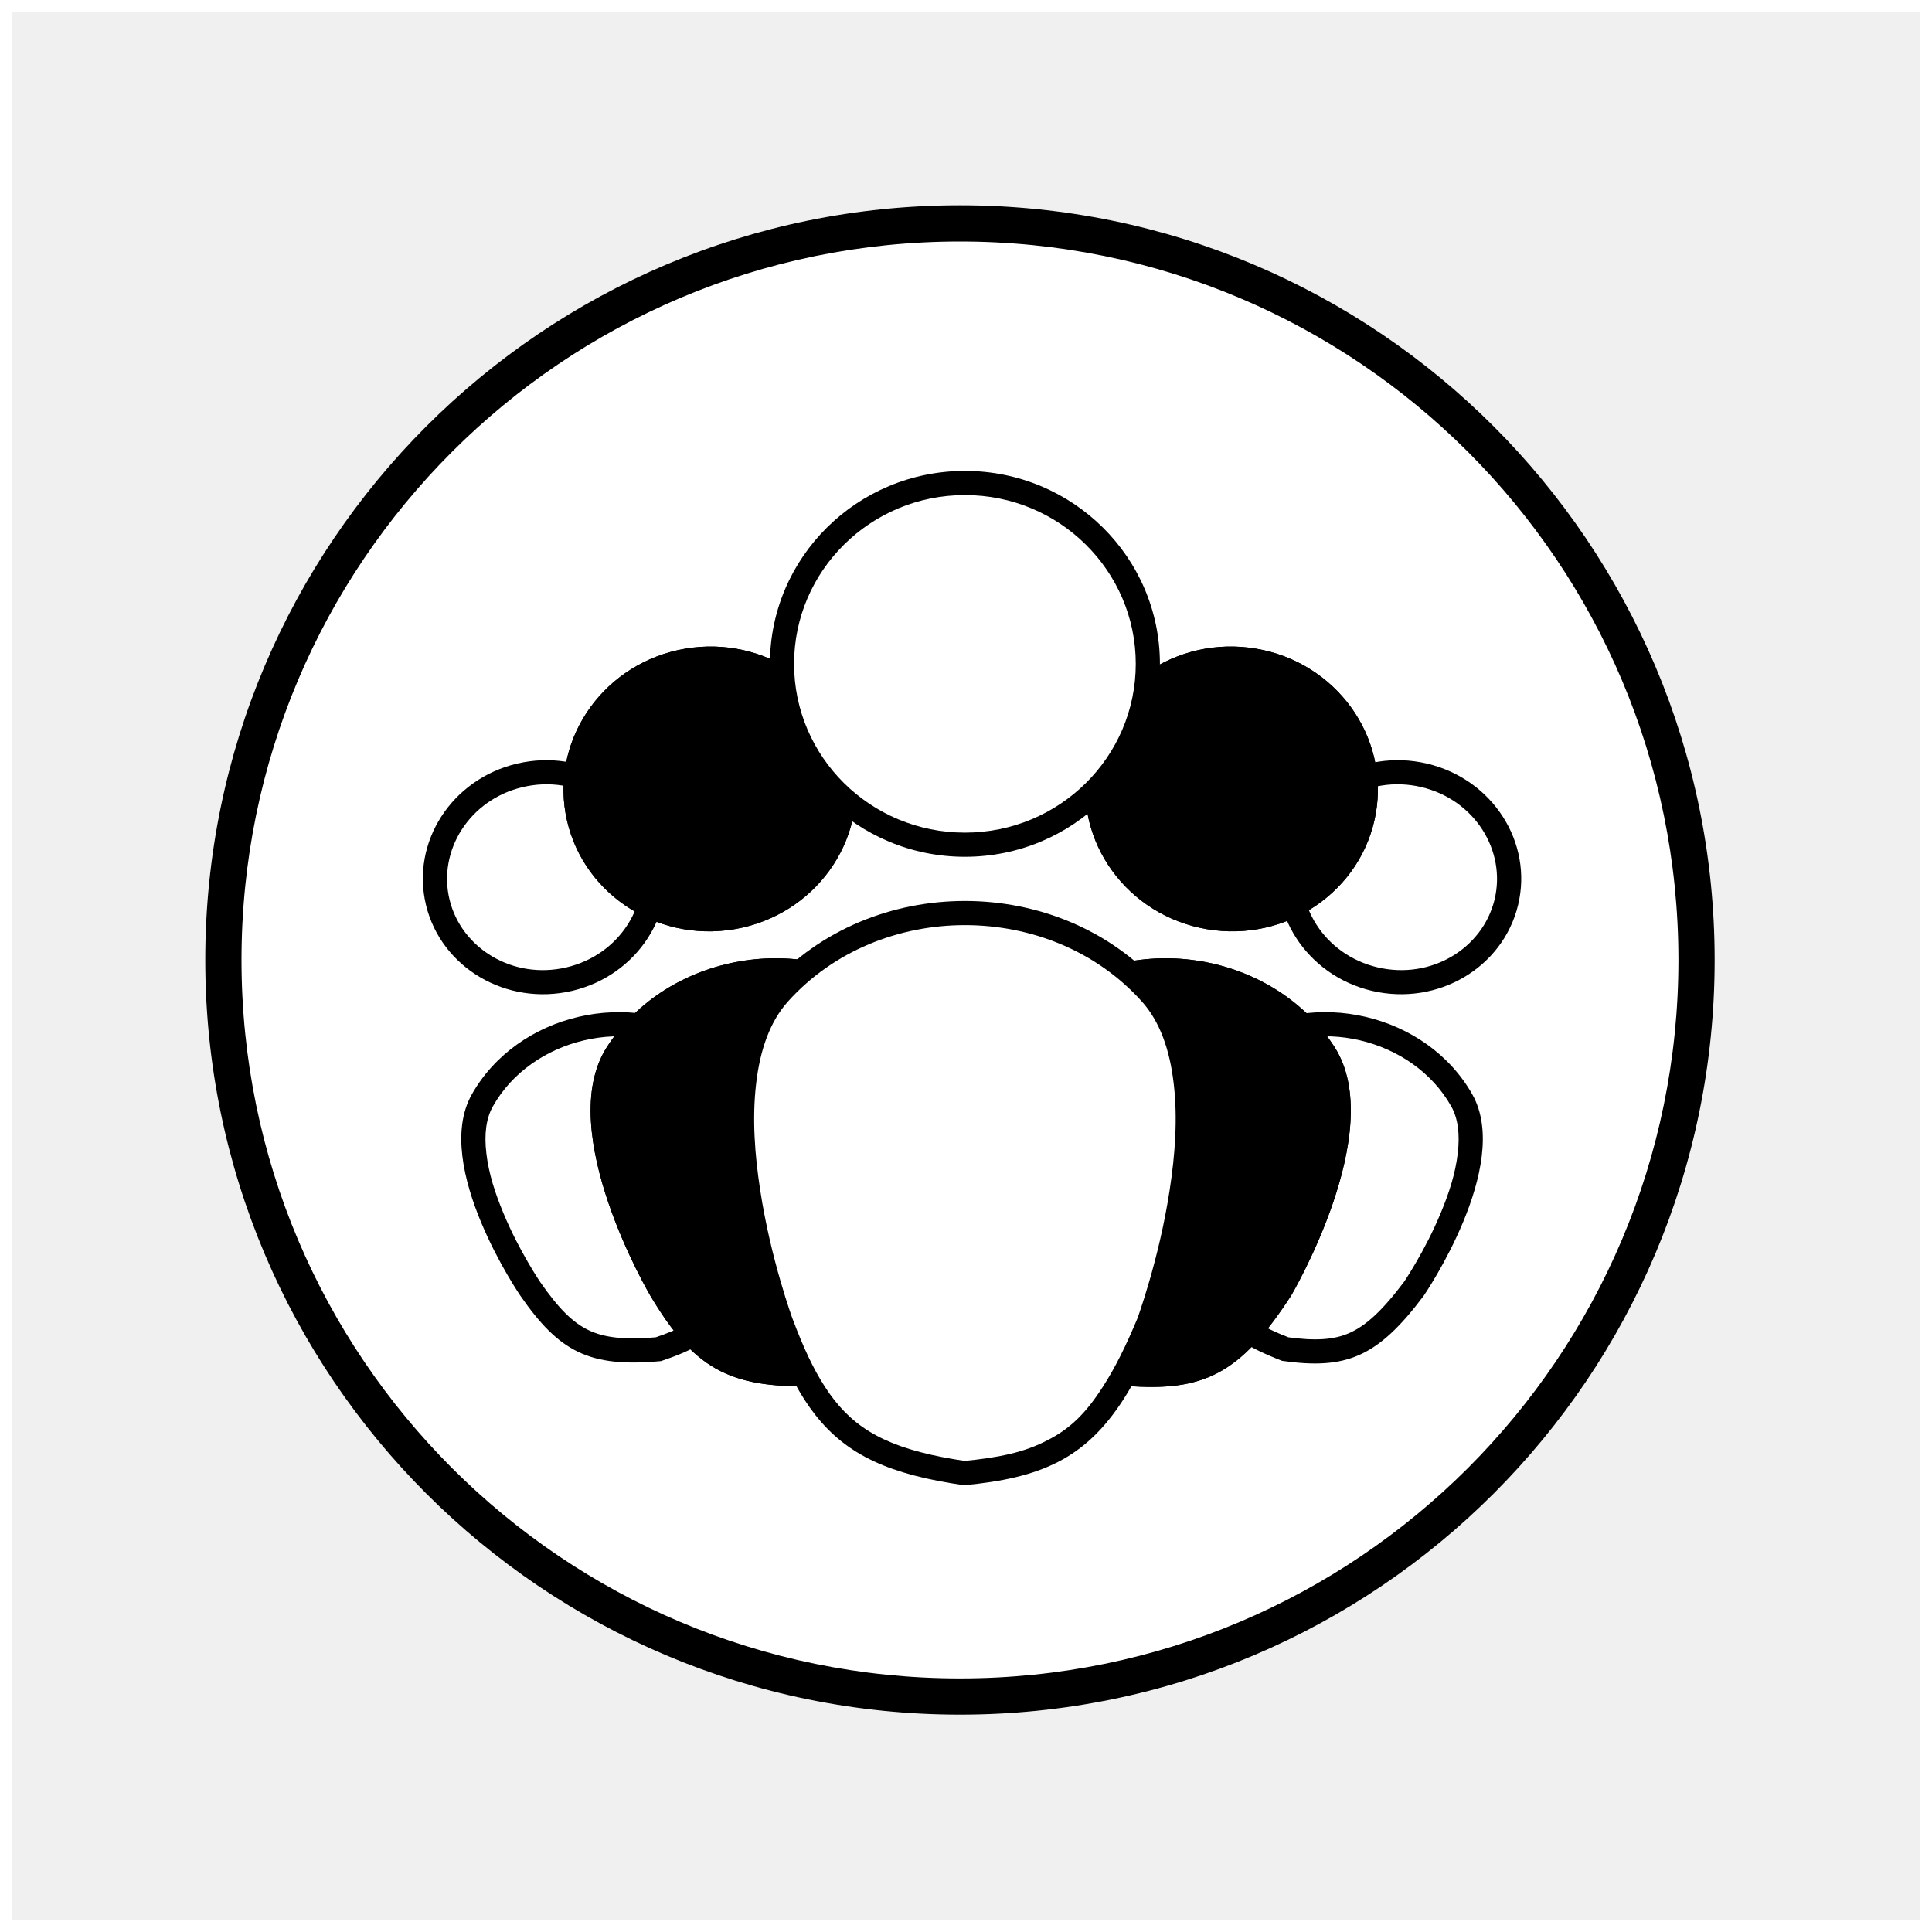
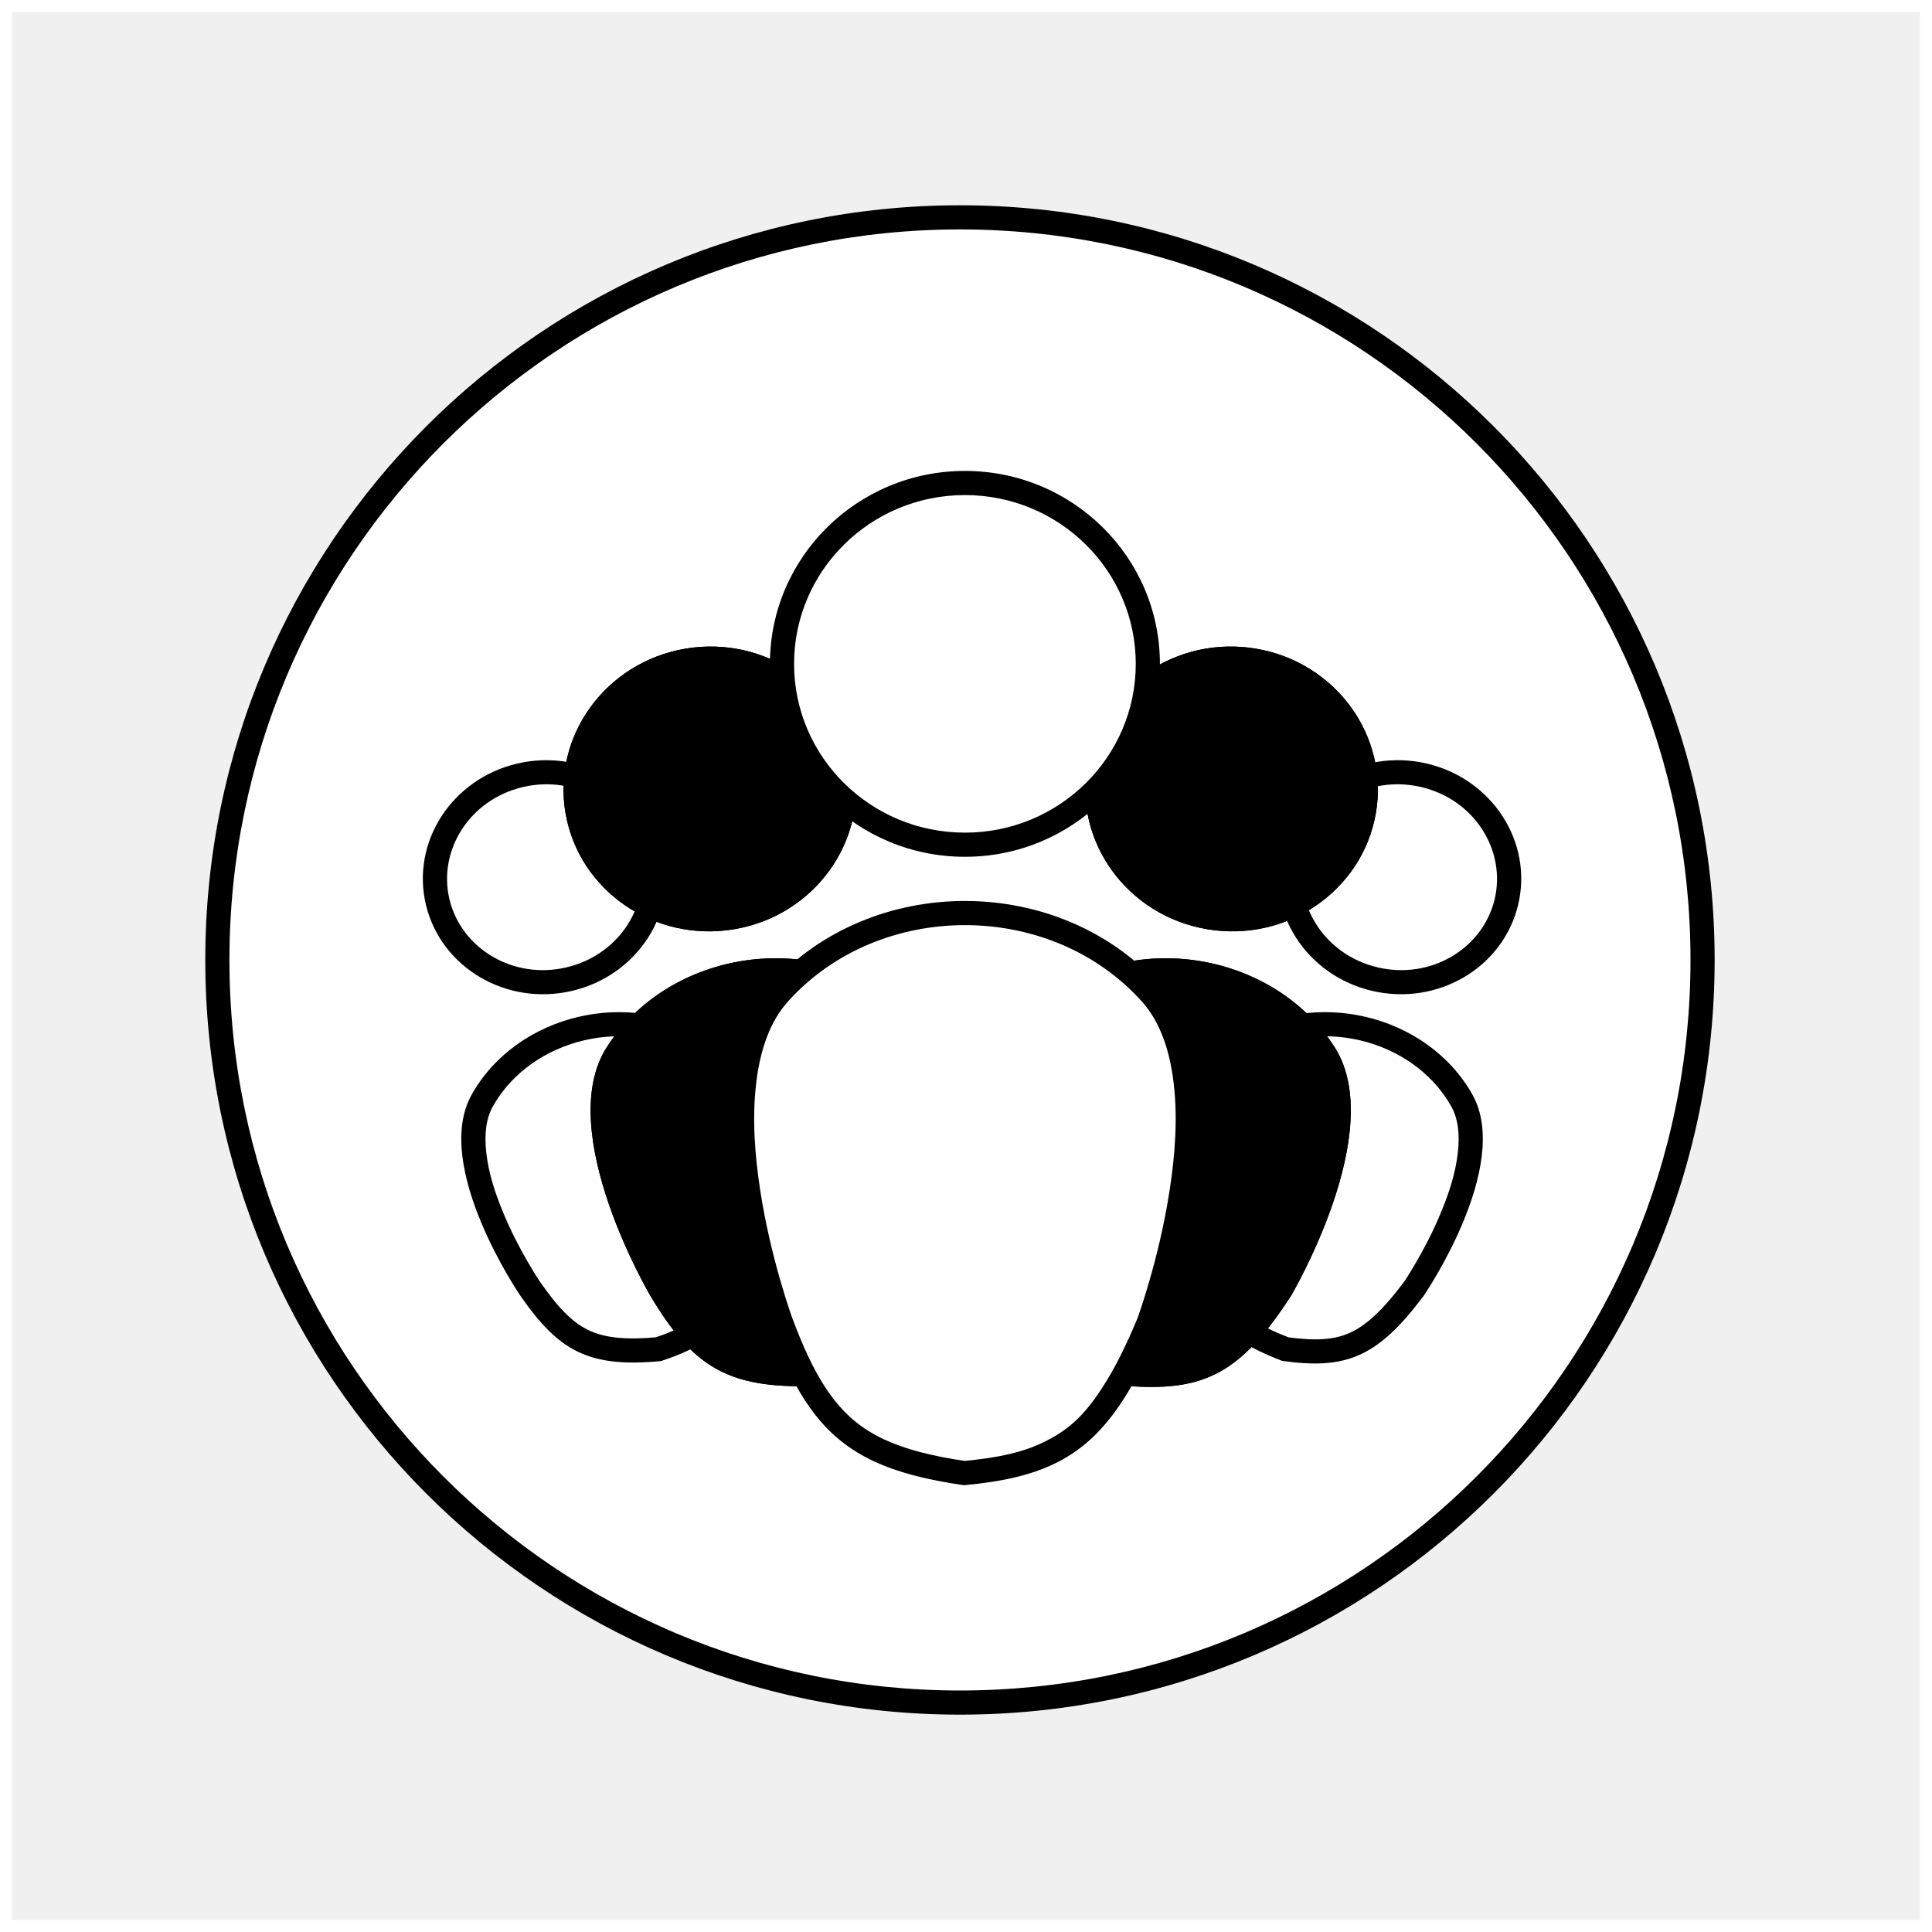
<svg xmlns="http://www.w3.org/2000/svg" xmlns:xlink="http://www.w3.org/1999/xlink" width="160" height="160" viewBox="0 0 160 160" version="1.1">
  <g id="Canvas" transform="translate(186 287)">
    <g id="people-icon-b">
      <g id="Rectangle">
        <mask id="mask0_outline_ins">
          <use xlink:href="#path0_fill" fill="white" transform="translate(-186 -287)" />
        </mask>
        <g mask="url(#mask0_outline_ins)">
          <use xlink:href="#path1_stroke_2x" transform="translate(-186 -287)" fill="#FFFFFF" />
        </g>
      </g>
      <g id="Ellipse">
        <use xlink:href="#path2_fill" transform="translate(-169 -270)" fill="#FFFFFF" />
        <mask id="mask1_outline_ins">
          <use xlink:href="#path2_fill" fill="white" transform="translate(-169 -270)" />
        </mask>
        <g mask="url(#mask1_outline_ins)">
          <use xlink:href="#path3_stroke_2x" transform="translate(-169 -270)" />
        </g>
      </g>
      <g id="Group">
        <g id="Group">
          <g id="Union">
            <mask id="mask2_outline_ins">
              <use xlink:href="#path4_fill" fill="white" transform="matrix(0.973542 -0.228506 -0.23483 -0.972036 -143.048 -171.513)" />
            </mask>
            <g mask="url(#mask2_outline_ins)">
              <use xlink:href="#path5_stroke_2x" transform="matrix(0.973542 -0.228506 -0.23483 -0.972036 -143.048 -171.513)" />
            </g>
          </g>
          <g id="Ellipse 2">
            <mask id="mask3_outline_ins">
              <use xlink:href="#path6_fill" fill="white" transform="matrix(0.973542 -0.228506 0.23483 0.972036 -152.994 -221.457)" />
            </mask>
            <g mask="url(#mask3_outline_ins)">
              <use xlink:href="#path7_stroke_2x" transform="matrix(0.973542 -0.228506 0.23483 0.972036 -152.994 -221.457)" />
            </g>
          </g>
        </g>
        <g id="Group">
          <g id="Union">
            <mask id="mask4_outline_ins">
              <use xlink:href="#path8_fill" fill="white" transform="matrix(0.973559 0.228436 0.234758 -0.972054 -91.6103 -177.066)" />
            </mask>
            <g mask="url(#mask4_outline_ins)">
              <use xlink:href="#path9_stroke_2x" transform="matrix(0.973559 0.228436 0.234758 -0.972054 -91.6103 -177.066)" />
            </g>
          </g>
          <g id="Ellipse 2">
            <mask id="mask5_outline_ins">
              <use xlink:href="#path10_fill" fill="white" transform="matrix(0.973559 0.228436 -0.234758 0.972054 -77.6556 -226.069)" />
            </mask>
            <g mask="url(#mask5_outline_ins)">
              <use xlink:href="#path11_stroke_2x" transform="matrix(0.973559 0.228436 -0.234758 0.972054 -77.6556 -226.069)" />
            </g>
          </g>
        </g>
        <g id="Group">
          <g id="Union">
            <use xlink:href="#path12_fill" transform="matrix(0.98572 -0.168391 -0.173173 -0.984891 -132.906 -169.763)" />
            <mask id="mask6_outline_ins">
              <use xlink:href="#path12_fill" fill="white" transform="matrix(0.98572 -0.168391 -0.173173 -0.984891 -132.906 -169.763)" />
            </mask>
            <g mask="url(#mask6_outline_ins)">
              <use xlink:href="#path13_stroke_2x" transform="matrix(0.98572 -0.168391 -0.173173 -0.984891 -132.906 -169.763)" />
            </g>
          </g>
          <g id="Ellipse 2">
            <use xlink:href="#path14_fill" transform="matrix(0.98572 -0.168391 0.173173 0.984891 -141.202 -231.236)" />
            <mask id="mask7_outline_ins">
              <use xlink:href="#path14_fill" fill="white" transform="matrix(0.98572 -0.168391 0.173173 0.984891 -141.202 -231.236)" />
            </mask>
            <g mask="url(#mask7_outline_ins)">
              <use xlink:href="#path15_stroke_2x" transform="matrix(0.98572 -0.168391 0.173173 0.984891 -141.202 -231.236)" />
            </g>
          </g>
        </g>
        <g id="Group">
          <g id="Union">
            <use xlink:href="#path16_fill" transform="matrix(0.985727 0.16835 0.173132 -0.984899 -107.087 -174.677)" />
            <mask id="mask8_outline_ins">
              <use xlink:href="#path16_fill" fill="white" transform="matrix(0.985727 0.16835 0.173132 -0.984899 -107.087 -174.677)" />
            </mask>
            <g mask="url(#mask8_outline_ins)">
              <use xlink:href="#path17_stroke_2x" transform="matrix(0.985727 0.16835 0.173132 -0.984899 -107.087 -174.677)" />
            </g>
          </g>
          <g id="Ellipse 2">
            <use xlink:href="#path18_fill" transform="matrix(0.985727 0.16835 -0.173132 0.984899 -93.9141 -235.318)" />
            <mask id="mask9_outline_ins">
              <use xlink:href="#path18_fill" fill="white" transform="matrix(0.985727 0.16835 -0.173132 0.984899 -93.9141 -235.318)" />
            </mask>
            <g mask="url(#mask9_outline_ins)">
              <use xlink:href="#path19_stroke_2x" transform="matrix(0.985727 0.16835 -0.173132 0.984899 -93.9141 -235.318)" />
            </g>
          </g>
        </g>
        <g id="Rectangle 2">
+ </g>
+         <g id="Rectangle 2">
          <use xlink:href="#path20_fill" transform="matrix(1 0 0 -1 -124.703 -164.627)" fill="#FFFFFF" />
        </g>
        <g id="Rectangle 2">
          <mask id="mask10_outline_ins">
            <use xlink:href="#path21_fill" fill="white" transform="matrix(1 0 0 -1 -125.536 -164)" />
          </mask>
          <g mask="url(#mask10_outline_ins)">
            <use xlink:href="#path22_stroke_2x" transform="matrix(1 0 0 -1 -125.536 -164)" />
          </g>
        </g>
        <g id="Ellipse 2">
          <use xlink:href="#path23_fill" transform="translate(-121.264 -248)" fill="#FFFFFF" />
        </g>
        <g id="Ellipse 2">
          <mask id="mask11_outline_ins">
            <use xlink:href="#path24_fill" fill="white" transform="translate(-122.238 -248)" />
          </mask>
          <g mask="url(#mask11_outline_ins)">
            <use xlink:href="#path25_stroke_2x" transform="translate(-122.238 -248)" />
          </g>
        </g>
      </g>
    </g>
  </g>
  <defs>
    <path id="path0_fill" d="M 0 0L 160 0L 160 160L 0 160L 0 0Z" />
    <path id="path1_stroke_2x" d="M 0 0L 0 -1L -1 -1L -1 0L 0 0ZM 160 0L 161 0L 161 -1L 160 -1L 160 0ZM 160 160L 160 161L 161 161L 161 160L 160 160ZM 0 160L -1 160L -1 161L 0 161L 0 160ZM 0 1L 160 1L 160 -1L 0 -1L 0 1ZM 159 0L 159 160L 161 160L 161 0L 159 0ZM 160 159L 0 159L 0 161L 160 161L 160 159ZM 1 160L 1 0L -1 0L -1 160L 1 160Z" />
    <path id="path2_fill" d="M 125 62.5C 125 97.018 97.018 125 62.5 125C 27.982 125 0 97.018 0 62.5C 0 27.982 27.982 0 62.5 0C 97.018 0 125 27.982 125 62.5Z" />
-     <path id="path3_stroke_2x" d="M 122 62.5C 122 95.361 95.361 122 62.5 122L 62.5 128C 98.675 128 128 98.675 128 62.5L 122 62.5ZM 62.5 122C 29.639 122 3 95.361 3 62.5L -3 62.5C -3 98.675 26.325 128 62.5 128L 62.5 122ZM 3 62.5C 3 29.639 29.639 3 62.5 3L 62.5 -3C 26.325 -3 -3 26.325 -3 62.5L 3 62.5ZM 62.5 3C 95.361 3 122 29.639 122 62.5L 128 62.5C 128 26.325 98.675 -3 62.5 -3L 62.5 3Z" />
+     <path id="path3_stroke_2x" d="M 123 62.5C 123 95.913 95.913 123 62.5 123L 62.5 127C 98.122 127 127 98.122 127 62.5L 123 62.5ZM 62.5 123C 29.087 123 2 95.913 2 62.5L -2 62.5C -2 98.122 26.878 127 62.5 127L 62.5 123ZM 2 62.5C 2 29.087 29.087 2 62.5 2L 62.5 -2C 26.878 -2 -2 26.878 -2 62.5L 2 62.5ZM 62.5 2C 95.913 2 123 29.087 123 62.5L 127 62.5C 127 26.878 98.122 -2 62.5 -2L 62.5 2Z" />
    <path id="path4_fill" d="M 2.061 7.928C 4.098 2.683 6.187 0.822 12.108 -1.09012e-05C 17.422 0.481 19.718 2.069 22.244 7.928C 22.244 7.928 26.881 20.067 22.244 25.078C 17.014 30.73 7.29 30.73 2.061 25.078C -2.576 20.067 2.061 7.928 2.061 7.928Z" />
-     <path id="path5_stroke_2x" d="M 2.061 7.928L 0.197 7.204L 0.193 7.214L 2.061 7.928ZM 12.108 -1.09012e-05L 12.288 -1.992L 12.06 -2.013L 11.833 -1.981L 12.108 -1.09012e-05ZM 22.244 7.928L 24.112 7.214L 24.097 7.175L 24.08 7.136L 22.244 7.928ZM 22.244 25.078L 20.776 23.72L 20.776 23.72L 22.244 25.078ZM 2.061 25.078L 3.529 23.72L 3.529 23.72L 2.061 25.078ZM 3.925 8.652C 4.903 6.135 5.777 4.754 6.883 3.862C 7.985 2.973 9.563 2.372 12.383 1.981L 11.833 -1.981C 8.732 -1.551 6.305 -0.81 4.372 0.749C 2.444 2.304 1.256 4.476 0.197 7.204L 3.925 8.652ZM 11.928 1.992C 14.438 2.219 15.893 2.684 17.006 3.535C 18.149 4.41 19.187 5.89 20.407 8.719L 24.08 7.136C 22.775 4.107 21.402 1.863 19.437 0.359C 17.442 -1.168 15.093 -1.738 12.288 -1.992L 11.928 1.992ZM 22.244 7.928C 20.375 8.641 20.375 8.641 20.375 8.641C 20.375 8.641 20.375 8.64 20.375 8.64C 20.375 8.64 20.375 8.64 20.375 8.64C 20.375 8.641 20.375 8.641 20.376 8.643C 20.378 8.648 20.38 8.653 20.383 8.662C 20.391 8.683 20.401 8.71 20.416 8.75C 20.446 8.835 20.488 8.951 20.543 9.111C 20.657 9.44 20.807 9.894 20.979 10.474C 21.332 11.656 21.735 13.201 22.007 14.937C 22.286 16.684 22.418 18.397 22.214 20.05C 22.025 21.654 21.545 22.889 20.776 23.72L 23.712 26.437C 25.261 24.762 25.941 22.6 26.186 20.519C 26.417 18.486 26.259 16.225 25.958 14.311C 25.651 12.385 25.185 10.582 24.813 9.332C 24.623 8.695 24.447 8.161 24.325 7.808C 24.262 7.625 24.209 7.476 24.174 7.381C 24.156 7.331 24.14 7.289 24.131 7.263C 24.125 7.249 24.121 7.237 24.118 7.23C 24.116 7.226 24.115 7.222 24.114 7.22C 24.114 7.218 24.113 7.217 24.113 7.216C 24.113 7.216 24.113 7.215 24.113 7.215C 24.112 7.214 24.112 7.214 22.244 7.928ZM 20.776 23.72C 16.338 28.516 7.967 28.516 3.529 23.72L 0.593 26.437C 6.614 32.944 17.691 32.944 23.712 26.437L 20.776 23.72ZM 3.529 23.72C 2.76 22.889 2.28 21.654 2.091 20.05C 1.887 18.397 2.019 16.684 2.297 14.937C 2.57 13.201 2.973 11.656 3.326 10.474C 3.498 9.894 3.648 9.44 3.762 9.111C 3.817 8.951 3.858 8.835 3.889 8.75C 3.904 8.71 3.914 8.683 3.921 8.662C 3.925 8.653 3.927 8.648 3.929 8.643C 3.929 8.641 3.929 8.641 3.93 8.64C 3.93 8.64 3.93 8.64 3.93 8.64C 3.93 8.64 3.93 8.641 3.93 8.641C 3.929 8.641 3.929 8.641 2.061 7.928C 0.193 7.214 0.192 7.214 0.192 7.215C 0.192 7.215 0.192 7.216 0.192 7.216C 0.192 7.217 0.191 7.218 0.19 7.22C 0.19 7.222 0.188 7.226 0.187 7.23C 0.184 7.237 0.179 7.249 0.174 7.263C 0.165 7.289 0.149 7.331 0.131 7.381C 0.096 7.476 0.043 7.625 -0.02 7.808C -0.142 8.161 -0.318 8.695 -0.508 9.332C -0.88 10.582 -1.346 12.385 -1.653 14.311C -1.955 16.225 -2.112 18.486 -1.882 20.519C -1.636 22.6 -0.957 24.762 0.593 26.437L 3.529 23.72Z" />
+     <path id="path5_stroke_2x" d="M 2.061 7.928L 0.197 7.204L 0.193 7.214L 2.061 7.928ZM 12.108 -1.09012e-05L 12.288 -1.992L 12.06 -2.013L 11.833 -1.981L 12.108 -1.09012e-05ZM 22.244 7.928L 24.112 7.214L 24.097 7.175L 24.08 7.136L 22.244 7.928ZM 22.244 25.078L 20.776 23.72L 20.776 23.72L 22.244 25.078ZM 2.061 25.078L 3.529 23.72L 3.529 23.72L 2.061 25.078ZM 3.925 8.652C 4.903 6.135 5.777 4.754 6.883 3.862C 7.985 2.973 9.563 2.372 12.383 1.981L 11.833 -1.981C 8.732 -1.551 6.305 -0.81 4.372 0.749C 2.444 2.304 1.256 4.476 0.197 7.204L 3.925 8.652ZM 11.928 1.992C 14.438 2.219 15.893 2.684 17.006 3.535C 18.149 4.41 19.187 5.89 20.407 8.719L 24.08 7.136C 22.775 4.107 21.402 1.863 19.437 0.359C 17.442 -1.168 15.093 -1.738 12.288 -1.992L 11.928 1.992ZM 22.244 7.928C 20.375 8.641 20.375 8.641 20.375 8.641C 20.375 8.641 20.375 8.64 20.375 8.64C 20.375 8.64 20.375 8.64 20.375 8.64C 20.375 8.641 20.375 8.641 20.376 8.643C 20.378 8.648 20.38 8.653 20.383 8.662C 20.391 8.683 20.401 8.71 20.416 8.75C 20.446 8.835 20.488 8.951 20.543 9.111C 20.657 9.44 20.807 9.894 20.979 10.474C 21.332 11.656 21.735 13.201 22.007 14.937C 22.286 16.684 22.418 18.397 22.214 20.05C 22.025 21.654 21.545 22.889 20.776 23.72L 23.712 26.437C 25.261 24.762 25.941 22.6 26.186 20.519C 26.417 18.486 26.259 16.225 25.958 14.311C 25.651 12.385 25.185 10.582 24.813 9.332C 24.623 8.695 24.447 8.161 24.325 7.808C 24.262 7.625 24.209 7.476 24.174 7.381C 24.156 7.331 24.14 7.289 24.131 7.263C 24.125 7.249 24.121 7.237 24.118 7.23C 24.117 7.226 24.115 7.222 24.114 7.22C 24.114 7.218 24.113 7.217 24.113 7.216C 24.113 7.216 24.113 7.215 24.113 7.215C 24.112 7.214 24.112 7.214 22.244 7.928ZM 20.776 23.72C 16.338 28.516 7.967 28.516 3.529 23.72L 0.593 26.437C 6.614 32.944 17.691 32.944 23.712 26.437L 20.776 23.72ZM 3.529 23.72C 2.76 22.889 2.28 21.654 2.091 20.05C 1.887 18.397 2.019 16.684 2.297 14.937C 2.57 13.201 2.973 11.656 3.326 10.474C 3.498 9.894 3.648 9.44 3.762 9.111C 3.817 8.951 3.858 8.835 3.889 8.75C 3.904 8.71 3.914 8.683 3.921 8.662C 3.925 8.653 3.927 8.648 3.929 8.643C 3.929 8.641 3.929 8.641 3.93 8.64C 3.93 8.64 3.93 8.64 3.93 8.64C 3.93 8.64 3.93 8.641 3.93 8.641C 3.929 8.641 3.929 8.641 2.061 7.928C 0.193 7.214 0.192 7.214 0.192 7.215C 0.192 7.215 0.192 7.216 0.192 7.216C 0.192 7.217 0.191 7.218 0.19 7.22C 0.19 7.222 0.188 7.226 0.187 7.23C 0.184 7.237 0.179 7.249 0.174 7.263C 0.165 7.289 0.149 7.331 0.131 7.381C 0.096 7.476 0.043 7.625 -0.02 7.808C -0.142 8.161 -0.318 8.695 -0.508 9.332C -0.88 10.582 -1.346 12.385 -1.653 14.311C -1.955 16.225 -2.112 18.486 -1.882 20.519C -1.636 22.6 -0.957 24.762 0.593 26.437L 3.529 23.72Z" />
    <path id="path6_fill" d="M 20.183 9.681C 20.183 15.028 15.665 19.363 10.091 19.363C 4.518 19.363 0 15.028 0 9.681C 0 4.334 4.518 0 10.091 0C 15.665 0 20.183 4.334 20.183 9.681Z" />
    <path id="path7_stroke_2x" d="M 18.183 9.681C 18.183 13.846 14.639 17.363 10.091 17.363L 10.091 21.363C 16.69 21.363 22.183 16.21 22.183 9.681L 18.183 9.681ZM 10.091 17.363C 5.544 17.363 2 13.846 2 9.681L -2 9.681C -2 16.21 3.493 21.363 10.091 21.363L 10.091 17.363ZM 2 9.681C 2 5.516 5.544 2 10.091 2L 10.091 -2C 3.493 -2 -2 3.152 -2 9.681L 2 9.681ZM 10.091 2C 14.639 2 18.183 5.516 18.183 9.681L 22.183 9.681C 22.183 3.152 16.69 -2 10.091 -2L 10.091 2Z" />
    <path id="path8_fill" d="M 2.061 7.928C 4.098 2.683 6.187 0.822 12.108 -1.26443e-05C 17.422 0.481 19.718 2.069 22.244 7.928C 22.244 7.928 26.881 20.067 22.244 25.078C 17.014 30.73 7.29 30.73 2.061 25.078C -2.576 20.067 2.061 7.928 2.061 7.928Z" />
-     <path id="path9_stroke_2x" d="M 2.061 7.928L 0.197 7.204L 0.193 7.214L 2.061 7.928ZM 12.108 -1.26443e-05L 12.288 -1.992L 12.06 -2.013L 11.833 -1.981L 12.108 -1.26443e-05ZM 22.244 7.928L 24.112 7.214L 24.097 7.175L 24.08 7.136L 22.244 7.928ZM 22.244 25.078L 23.712 26.437L 23.712 26.437L 22.244 25.078ZM 2.061 25.078L 0.593 26.437L 0.593 26.437L 2.061 25.078ZM 3.925 8.652C 4.903 6.135 5.777 4.754 6.883 3.862C 7.985 2.973 9.563 2.372 12.383 1.981L 11.833 -1.981C 8.732 -1.551 6.305 -0.81 4.372 0.749C 2.444 2.304 1.256 4.476 0.197 7.204L 3.925 8.652ZM 11.928 1.992C 14.438 2.219 15.894 2.684 17.006 3.535C 18.149 4.41 19.187 5.89 20.407 8.719L 24.08 7.136C 22.775 4.107 21.402 1.863 19.437 0.359C 17.442 -1.168 15.093 -1.738 12.288 -1.992L 11.928 1.992ZM 22.244 7.928C 20.375 8.641 20.375 8.641 20.375 8.641C 20.375 8.641 20.375 8.64 20.375 8.64C 20.375 8.64 20.375 8.64 20.375 8.64C 20.375 8.641 20.375 8.641 20.376 8.643C 20.378 8.648 20.38 8.653 20.383 8.662C 20.391 8.683 20.401 8.71 20.416 8.75C 20.446 8.835 20.488 8.951 20.543 9.111C 20.657 9.44 20.807 9.894 20.979 10.474C 21.332 11.656 21.735 13.201 22.007 14.937C 22.286 16.684 22.418 18.397 22.214 20.05C 22.025 21.654 21.545 22.889 20.776 23.72L 23.712 26.437C 25.261 24.762 25.941 22.6 26.186 20.519C 26.417 18.486 26.259 16.225 25.958 14.311C 25.651 12.385 25.185 10.582 24.813 9.332C 24.623 8.695 24.447 8.161 24.325 7.808C 24.262 7.625 24.209 7.476 24.174 7.381C 24.156 7.331 24.14 7.289 24.131 7.263C 24.125 7.249 24.121 7.237 24.118 7.23C 24.117 7.226 24.115 7.222 24.114 7.22C 24.114 7.218 24.113 7.217 24.113 7.216C 24.113 7.216 24.113 7.215 24.113 7.215C 24.112 7.214 24.112 7.214 22.244 7.928ZM 20.776 23.72C 16.338 28.516 7.967 28.516 3.529 23.72L 0.593 26.437C 6.614 32.944 17.691 32.944 23.712 26.437L 20.776 23.72ZM 3.529 23.72C 2.76 22.889 2.28 21.654 2.091 20.05C 1.887 18.397 2.019 16.684 2.297 14.937C 2.57 13.201 2.973 11.656 3.326 10.474C 3.498 9.894 3.648 9.44 3.762 9.111C 3.817 8.951 3.858 8.835 3.889 8.75C 3.904 8.71 3.914 8.683 3.921 8.662C 3.925 8.653 3.927 8.648 3.929 8.643C 3.929 8.641 3.929 8.641 3.93 8.64C 3.93 8.64 3.93 8.64 3.93 8.64C 3.93 8.64 3.93 8.641 3.93 8.641C 3.929 8.641 3.929 8.641 2.061 7.928C 0.193 7.214 0.192 7.214 0.192 7.215C 0.192 7.215 0.192 7.216 0.192 7.216C 0.192 7.217 0.191 7.218 0.19 7.22C 0.19 7.222 0.188 7.226 0.187 7.23C 0.184 7.237 0.179 7.249 0.174 7.263C 0.165 7.289 0.149 7.331 0.131 7.381C 0.096 7.476 0.043 7.625 -0.02 7.808C -0.142 8.161 -0.318 8.695 -0.508 9.332C -0.88 10.582 -1.346 12.385 -1.653 14.311C -1.955 16.225 -2.112 18.486 -1.882 20.519C -1.636 22.6 -0.957 24.762 0.593 26.437L 3.529 23.72Z" />
+     <path id="path9_stroke_2x" d="M 2.061 7.928L 0.197 7.204L 0.193 7.214L 2.061 7.928ZM 12.108 -1.26443e-05L 12.288 -1.992L 12.06 -2.013L 11.833 -1.981L 12.108 -1.26443e-05ZM 22.244 7.928L 24.112 7.214L 24.097 7.175L 24.08 7.136L 22.244 7.928ZM 22.244 25.078L 23.712 26.437L 22.244 25.078ZM 2.061 25.078L 0.593 26.437L 0.593 26.437L 2.061 25.078ZM 3.925 8.652C 4.903 6.135 5.777 4.754 6.883 3.862C 7.985 2.973 9.563 2.372 12.383 1.981L 11.833 -1.981C 8.732 -1.551 6.305 -0.81 4.372 0.749C 2.444 2.304 1.256 4.476 0.197 7.204L 3.925 8.652ZM 11.928 1.992C 14.438 2.219 15.894 2.684 17.006 3.535C 18.149 4.41 19.187 5.89 20.407 8.719L 24.08 7.136C 22.775 4.107 21.402 1.863 19.437 0.359C 17.442 -1.168 15.093 -1.738 12.288 -1.992L 11.928 1.992ZM 22.244 7.928C 20.375 8.641 20.375 8.641 20.375 8.641C 20.375 8.641 20.375 8.64 20.375 8.64C 20.375 8.64 20.375 8.64 20.375 8.64C 20.375 8.641 20.375 8.641 20.376 8.643C 20.378 8.648 20.38 8.653 20.383 8.662C 20.391 8.683 20.401 8.71 20.416 8.75C 20.446 8.835 20.488 8.951 20.543 9.111C 20.657 9.44 20.807 9.894 20.979 10.474C 21.332 11.656 21.735 13.201 22.007 14.937C 22.286 16.684 22.418 18.397 22.214 20.05C 22.025 21.654 21.545 22.889 20.776 23.72L 23.712 26.437C 25.261 24.762 25.941 22.6 26.186 20.519C 26.417 18.486 26.259 16.225 25.958 14.311C 25.651 12.385 25.185 10.582 24.813 9.332C 24.623 8.695 24.447 8.161 24.325 7.808C 24.262 7.625 24.209 7.476 24.174 7.381C 24.156 7.331 24.14 7.289 24.131 7.263C 24.125 7.249 24.121 7.237 24.118 7.23C 24.117 7.226 24.115 7.222 24.114 7.22C 24.114 7.218 24.113 7.217 24.113 7.216C 24.113 7.216 24.113 7.215 24.113 7.215C 24.112 7.214 24.112 7.214 22.244 7.928ZM 20.776 23.72C 16.338 28.516 7.967 28.516 3.529 23.72L 0.593 26.437C 6.614 32.944 17.691 32.944 23.712 26.437L 20.776 23.72ZM 3.529 23.72C 2.76 22.889 2.28 21.654 2.091 20.05C 1.887 18.397 2.019 16.684 2.297 14.937C 2.57 13.201 2.973 11.656 3.326 10.474C 3.498 9.894 3.648 9.44 3.762 9.111C 3.817 8.951 3.858 8.835 3.889 8.75C 3.904 8.71 3.914 8.683 3.921 8.662C 3.925 8.653 3.927 8.648 3.929 8.643C 3.929 8.641 3.929 8.641 3.93 8.64C 3.93 8.64 3.93 8.64 3.93 8.64C 3.93 8.64 3.93 8.641 3.93 8.641C 3.929 8.641 3.929 8.641 2.061 7.928C 0.193 7.214 0.192 7.214 0.192 7.215C 0.192 7.215 0.192 7.216 0.192 7.216C 0.192 7.217 0.191 7.218 0.19 7.22C 0.19 7.222 0.188 7.226 0.187 7.23C 0.184 7.237 0.179 7.249 0.174 7.263C 0.165 7.289 0.149 7.331 0.131 7.381C 0.096 7.476 0.043 7.625 -0.02 7.808C -0.142 8.161 -0.318 8.695 -0.508 9.332C -0.88 10.582 -1.346 12.385 -1.653 14.311C -1.955 16.225 -2.112 18.486 -1.882 20.519C -1.636 22.6 -0.957 24.762 0.593 26.437L 3.529 23.72Z" />
    <path id="path10_fill" d="M 20.183 9.681C 20.183 15.028 15.665 19.363 10.091 19.363C 4.518 19.363 0 15.028 0 9.681C 0 4.334 4.518 0 10.091 0C 15.665 0 20.183 4.334 20.183 9.681Z" />
    <path id="path11_stroke_2x" d="M 18.183 9.681C 18.183 13.846 14.639 17.363 10.091 17.363L 10.091 21.363C 16.69 21.363 22.183 16.21 22.183 9.681L 18.183 9.681ZM 10.091 17.363C 5.544 17.363 2 13.846 2 9.681L -2 9.681C -2 16.21 3.493 21.363 10.091 21.363L 10.091 17.363ZM 2 9.681C 2 5.516 5.544 2 10.091 2L 10.091 -2C 3.493 -2 -2 3.152 -2 9.681L 2 9.681ZM 10.091 2C 14.639 2 18.183 5.516 18.183 9.681L 22.183 9.681C 22.183 3.152 16.69 -2 10.091 -2L 10.091 2Z" />
    <path id="path12_fill" d="M 2.475 9.656C 4.921 3.268 7.431 1.001 14.541 0C 20.924 0.585 23.681 2.52 26.715 9.656C 26.715 9.656 32.284 24.442 26.715 30.546C 20.434 37.43 8.756 37.43 2.475 30.546C -3.094 24.442 2.475 9.656 2.475 9.656Z" />
    <path id="path13_stroke_2x" d="M 2.475 9.656L -0.326 8.583L -0.329 8.591L -0.332 8.599L 2.475 9.656ZM 26.715 9.656L 29.522 8.599L 29.5 8.54L 29.476 8.483L 26.715 9.656ZM 26.715 30.546L 24.498 28.524L 26.715 30.546ZM 2.475 30.546L 4.691 28.524L 2.475 30.546ZM 14.541 0L 14.815 -2.987L 14.468 -3.019L 14.123 -2.971L 14.541 0ZM 26.715 9.656C 23.907 10.714 23.907 10.713 23.907 10.713C 23.907 10.712 23.907 10.712 23.906 10.712C 23.906 10.712 23.906 10.711 23.906 10.711C 23.907 10.712 23.907 10.712 23.907 10.714C 23.909 10.719 23.911 10.725 23.915 10.735C 23.924 10.76 23.935 10.79 23.952 10.838C 23.989 10.94 24.038 11.077 24.102 11.268C 24.238 11.666 24.414 12.208 24.619 12.907C 25.04 14.338 25.517 16.187 25.839 18.275C 26.17 20.381 26.326 22.397 26.084 24.361C 25.864 26.254 25.313 27.632 24.498 28.524L 28.931 32.568C 30.901 30.409 31.742 27.649 32.044 25.054C 32.325 22.529 32.132 19.703 31.767 17.35C 31.393 14.978 30.826 12.749 30.376 11.217C 30.146 10.434 29.931 9.773 29.784 9.338C 29.707 9.114 29.642 8.927 29.599 8.81C 29.577 8.747 29.557 8.694 29.546 8.662C 29.539 8.645 29.533 8.629 29.53 8.62C 29.528 8.615 29.526 8.609 29.525 8.607C 29.524 8.605 29.524 8.603 29.523 8.602C 29.523 8.601 29.523 8.601 29.523 8.6C 29.522 8.599 29.522 8.599 26.715 9.656ZM 24.498 28.524C 19.408 34.104 9.782 34.104 4.691 28.524L 0.259 32.568C 7.729 40.756 21.461 40.756 28.931 32.568L 24.498 28.524ZM 4.691 28.524C 3.877 27.632 3.326 26.254 3.106 24.361C 2.864 22.397 3.019 20.381 3.351 18.275C 3.673 16.187 4.15 14.338 4.57 12.907C 4.775 12.208 4.952 11.666 5.087 11.268C 5.152 11.077 5.201 10.94 5.237 10.838C 5.254 10.79 5.266 10.76 5.275 10.735C 5.279 10.725 5.281 10.719 5.283 10.714C 5.283 10.712 5.283 10.712 5.284 10.711C 5.284 10.711 5.283 10.712 5.283 10.712C 5.283 10.712 5.283 10.712 5.283 10.713C 5.283 10.713 5.283 10.714 2.475 9.656C -0.332 8.599 -0.333 8.599 -0.333 8.6C -0.333 8.601 -0.333 8.601 -0.333 8.602C -0.334 8.603 -0.335 8.605 -0.335 8.607C -0.336 8.609 -0.338 8.615 -0.34 8.62C -0.343 8.629 -0.349 8.645 -0.356 8.662C -0.368 8.694 -0.387 8.747 -0.409 8.81C -0.452 8.927 -0.517 9.114 -0.594 9.338C -0.741 9.773 -0.956 10.434 -1.186 11.217C -1.636 12.749 -2.204 14.978 -2.577 17.35C -2.942 19.703 -3.135 22.529 -2.854 25.054C -2.552 27.649 -1.711 30.409 0.259 32.568L 4.691 28.524ZM 5.277 10.729C 6.441 7.689 7.449 6.12 8.659 5.13C 9.857 4.15 11.62 3.441 14.96 2.971L 14.123 -2.971C 10.352 -2.44 7.305 -1.515 4.859 0.486C 2.426 2.477 0.956 5.235 -0.326 8.583L 5.277 10.729ZM 14.267 2.987C 17.232 3.259 18.842 3.808 20.044 4.741C 21.298 5.714 22.499 7.407 23.954 10.83L 29.476 8.483C 27.897 4.769 26.203 1.927 23.724 0.002C 21.194 -1.962 18.233 -2.674 14.815 -2.987L 14.267 2.987Z" />
    <path id="path14_fill" d="M 24.239 11.792C 24.239 18.305 18.813 23.584 12.12 23.584C 5.426 23.584 0 18.305 0 11.792C 0 5.28 5.426 0 12.12 0C 18.813 0 24.239 5.28 24.239 11.792Z" />
    <path id="path15_stroke_2x" d="M 21.239 11.792C 21.239 16.571 17.234 20.584 12.12 20.584L 12.12 26.584C 20.392 26.584 27.239 20.039 27.239 11.792L 21.239 11.792ZM 12.12 20.584C 7.005 20.584 3 16.571 3 11.792L -3 11.792C -3 20.039 3.847 26.584 12.12 26.584L 12.12 20.584ZM 3 11.792C 3 7.013 7.005 3 12.12 3L 12.12 -3C 3.847 -3 -3 3.546 -3 11.792L 3 11.792ZM 12.12 3C 17.234 3 21.239 7.013 21.239 11.792L 27.239 11.792C 27.239 3.546 20.392 -3 12.12 -3L 12.12 3Z" />
    <path id="path16_fill" d="M 2.475 9.656C 4.921 3.268 7.431 1.001 14.541 0C 20.924 0.585 23.681 2.52 26.715 9.656C 26.715 9.656 32.284 24.442 26.715 30.546C 20.434 37.43 8.756 37.43 2.475 30.546C -3.094 24.442 2.475 9.656 2.475 9.656Z" />
    <path id="path17_stroke_2x" d="M 2.475 9.656L -0.326 8.583L -0.329 8.591L -0.332 8.599L 2.475 9.656ZM 26.715 9.656L 29.522 8.599L 29.5 8.54L 29.476 8.483L 26.715 9.656ZM 26.715 30.546L 24.498 28.524L 24.498 28.524L 26.715 30.546ZM 2.475 30.546L 4.691 28.524L 4.691 28.524L 2.475 30.546ZM 14.541 0L 14.815 -2.987L 14.468 -3.019L 14.123 -2.971L 14.541 0ZM 26.715 9.656C 23.907 10.714 23.907 10.713 23.907 10.712C 23.907 10.712 23.907 10.712 23.907 10.712C 23.906 10.712 23.906 10.711 23.906 10.711C 23.907 10.712 23.907 10.712 23.907 10.714C 23.909 10.719 23.911 10.725 23.915 10.735C 23.924 10.76 23.935 10.79 23.952 10.838C 23.989 10.94 24.038 11.077 24.102 11.268C 24.238 11.666 24.414 12.208 24.619 12.907C 25.04 14.338 25.517 16.187 25.839 18.275C 26.17 20.381 26.326 22.397 26.084 24.361C 25.864 26.254 25.313 27.632 24.498 28.524L 28.931 32.568C 30.901 30.409 31.742 27.649 32.044 25.054C 32.325 22.529 32.132 19.703 31.767 17.35C 31.393 14.978 30.826 12.749 30.376 11.217C 30.146 10.434 29.931 9.773 29.784 9.338C 29.707 9.114 29.642 8.927 29.599 8.81C 29.577 8.747 29.557 8.694 29.546 8.662C 29.539 8.645 29.533 8.629 29.53 8.62C 29.528 8.615 29.526 8.609 29.525 8.607C 29.524 8.605 29.524 8.603 29.523 8.602C 29.523 8.601 29.523 8.601 29.523 8.6C 29.522 8.599 29.522 8.599 26.715 9.656ZM 24.498 28.524C 19.408 34.104 9.782 34.104 4.691 28.524L 0.259 32.568C 7.729 40.756 21.461 40.756 28.931 32.568L 24.498 28.524ZM 4.691 28.524C 3.877 27.632 3.326 26.254 3.106 24.361C 2.864 22.397 3.019 20.381 3.351 18.275C 3.673 16.187 4.15 14.338 4.57 12.907C 4.775 12.208 4.952 11.666 5.087 11.268C 5.152 11.077 5.201 10.94 5.237 10.838C 5.254 10.79 5.266 10.76 5.275 10.735C 5.279 10.725 5.281 10.719 5.283 10.714C 5.283 10.712 5.283 10.712 5.284 10.711C 5.284 10.711 5.283 10.712 5.283 10.712C 5.283 10.712 5.283 10.712 5.283 10.712C 5.283 10.713 5.283 10.714 2.475 9.656C -0.332 8.599 -0.333 8.599 -0.333 8.6C -0.333 8.601 -0.333 8.601 -0.333 8.602C -0.334 8.603 -0.335 8.605 -0.335 8.607C -0.336 8.609 -0.338 8.615 -0.34 8.62C -0.343 8.629 -0.349 8.645 -0.356 8.662C -0.368 8.694 -0.387 8.747 -0.409 8.81C -0.452 8.927 -0.517 9.114 -0.594 9.338C -0.741 9.773 -0.956 10.434 -1.186 11.217C -1.636 12.749 -2.204 14.978 -2.577 17.35C -2.942 19.703 -3.135 22.529 -2.854 25.054C -2.552 27.649 -1.711 30.409 0.259 32.568L 4.691 28.524ZM 5.277 10.729C 6.441 7.689 7.449 6.12 8.659 5.13C 9.857 4.15 11.62 3.441 14.96 2.971L 14.123 -2.971C 10.352 -2.44 7.305 -1.515 4.859 0.486C 2.426 2.477 0.956 5.235 -0.326 8.583L 5.277 10.729ZM 14.267 2.987C 17.232 3.259 18.842 3.808 20.044 4.741C 21.298 5.714 22.499 7.407 23.954 10.83L 29.476 8.483C 27.897 4.769 26.203 1.927 23.724 0.002C 21.194 -1.962 18.233 -2.674 14.815 -2.987L 14.267 2.987Z" />
    <path id="path18_fill" d="M 24.239 11.792C 24.239 18.305 18.813 23.584 12.12 23.584C 5.426 23.584 0 18.305 0 11.792C 0 5.28 5.426 0 12.12 0C 18.813 0 24.239 5.28 24.239 11.792Z" />
    <path id="path19_stroke_2x" d="M 21.239 11.792C 21.239 16.571 17.234 20.584 12.12 20.584L 12.12 26.584C 20.392 26.584 27.239 20.039 27.239 11.792L 21.239 11.792ZM 12.12 20.584C 7.005 20.584 3 16.571 3 11.792L -3 11.792C -3 20.039 3.847 26.584 12.12 26.584L 12.12 20.584ZM 3 11.792C 3 7.013 7.005 3 12.12 3L 12.12 -3C 3.847 -3 -3 3.546 -3 11.792L 3 11.792ZM 12.12 3C 17.234 3 21.239 7.013 21.239 11.792L 27.239 11.792C 27.239 3.546 20.392 -3 12.12 -3L 12.12 3Z" />
    <path id="path20_fill" fill-rule="evenodd" d="M 33.815 40.591C 41.236 32.32 33.5 12.928 33.5 12.928C 32.486 10.501 32.235 8.517 31.184 6.896C 30.903 6.461 30.933 6.053 30.641 5.669L 7.331 5.669C 7.029 6.054 6.739 6.463 6.459 6.896C 5.403 8.527 3.828 10.509 2.917 12.928C 2.917 12.928 -3.982 32.162 3.439 40.433C 13.213 49.522 25.509 48.269 33.815 40.591Z" />
    <path id="path21_fill" d="M 35.595 41.39C 43.015 33.119 35.595 13.084 35.595 13.084C 34.58 10.656 33.589 8.673 32.538 7.051C 29.404 2.214 25.744 0.594 19.375 0C 13.251 0.877 9.689 2.47 7.055 5.825C 6.752 6.21 6.462 6.618 6.182 7.051C 5.126 8.682 4.209 10.665 3.298 13.084C 3.298 13.084 -4.122 33.119 3.298 41.39C 11.666 50.717 27.227 50.717 35.595 41.39Z" />
-     <path id="path22_stroke_2x" d="M 35.595 13.084L 37.47 12.389L 37.456 12.351L 37.44 12.313L 35.595 13.084ZM 35.595 41.39L 37.084 42.726L 37.084 42.726L 35.595 41.39ZM 3.298 41.39L 1.809 42.726L 1.809 42.726L 3.298 41.39ZM 3.298 13.084L 1.426 12.379L 1.422 12.389L 3.298 13.084ZM 6.182 7.051L 4.503 5.964L 4.503 5.964L 6.182 7.051ZM 19.375 0L 19.561 -1.991L 19.326 -2.013L 19.092 -1.98L 19.375 0ZM 32.538 7.051L 30.86 8.139L 30.86 8.139L 32.538 7.051ZM 7.055 5.825L 8.628 7.06L 8.628 7.06L 7.055 5.825ZM 35.595 13.084C 33.719 13.779 33.719 13.778 33.719 13.778C 33.719 13.778 33.719 13.778 33.719 13.778C 33.719 13.778 33.719 13.778 33.719 13.779C 33.72 13.781 33.721 13.783 33.722 13.786C 33.725 13.795 33.729 13.806 33.735 13.822C 33.748 13.858 33.766 13.908 33.791 13.977C 33.841 14.121 33.912 14.324 34.002 14.595C 34.187 15.147 34.435 15.922 34.717 16.899C 35.287 18.873 35.953 21.51 36.401 24.439C 36.854 27.379 37.074 30.393 36.738 33.251C 36.417 36.064 35.582 38.41 34.106 40.054L 37.084 42.726C 39.318 40.235 40.339 36.975 40.712 33.705C 41.073 30.48 40.829 26.934 40.354 23.832C 39.874 20.718 39.149 17.829 38.56 15.789C 38.262 14.758 37.989 13.903 37.796 13.327C 37.698 13.034 37.617 12.799 37.562 12.645C 37.534 12.566 37.511 12.502 37.496 12.461C 37.489 12.44 37.482 12.421 37.478 12.411C 37.476 12.405 37.474 12.399 37.473 12.396C 37.472 12.395 37.472 12.393 37.471 12.392C 37.471 12.391 37.471 12.391 37.471 12.39C 37.471 12.39 37.47 12.389 35.595 13.084ZM 34.106 40.054C 26.533 48.496 12.36 48.496 4.787 40.054L 1.809 42.726C 10.972 52.939 27.921 52.939 37.084 42.726L 34.106 40.054ZM 4.787 40.054C 3.311 38.41 2.476 36.064 2.155 33.251C 1.819 30.393 2.039 27.379 2.492 24.439C 2.939 21.51 3.606 18.873 4.176 16.899C 4.458 15.922 4.706 15.147 4.891 14.595C 4.981 14.324 5.052 14.121 5.102 13.977C 5.127 13.908 5.145 13.858 5.157 13.822C 5.164 13.806 5.168 13.795 5.171 13.786C 5.172 13.783 5.173 13.781 5.173 13.779C 5.174 13.778 5.174 13.778 5.174 13.778C 5.174 13.778 5.174 13.778 5.174 13.778C 5.174 13.778 5.173 13.779 3.298 13.084C 1.422 12.389 1.422 12.39 1.422 12.39C 1.422 12.391 1.422 12.391 1.422 12.392C 1.421 12.393 1.421 12.395 1.42 12.396C 1.419 12.399 1.417 12.405 1.415 12.411C 1.411 12.421 1.404 12.44 1.396 12.461C 1.382 12.502 1.359 12.566 1.331 12.645C 1.276 12.799 1.195 13.034 1.097 13.327C 0.904 13.903 0.631 14.758 0.333 15.789C -0.256 17.829 -0.981 20.718 -1.462 23.832C -1.936 26.934 -2.18 30.48 -1.82 33.705C -1.446 36.975 -0.425 40.235 1.809 42.726L 4.787 40.054ZM 5.17 13.789C 6.053 11.438 6.878 9.648 7.861 8.138L 4.503 5.964C 3.375 7.717 2.364 9.892 1.426 12.379L 5.17 13.789ZM 19.189 1.991C 22.251 2.273 24.388 2.732 26.254 3.712C 28.114 4.648 29.432 5.91 30.86 8.139L 34.217 5.964C 32.51 3.355 30.431 1.388 28.086 0.156C 25.746 -1.031 22.869 -1.679 19.561 -1.991L 19.189 1.991ZM 30.86 8.139C 31.852 9.665 32.762 11.489 33.75 13.855L 37.44 12.313C 36.398 9.823 35.325 7.68 34.217 5.964L 30.86 8.139ZM 7.861 8.138C 8.117 7.741 8.355 7.407 8.628 7.06L 5.482 4.59C 5.15 5.013 4.807 5.495 4.503 5.964L 7.861 8.138ZM 8.628 7.06C 10.807 4.285 13.771 2.823 19.659 1.98L 19.092 -1.98C 12.731 -1.069 8.571 0.655 5.482 4.59L 8.628 7.06Z" />
+     <path id="path22_stroke_2x" d="M 35.595 13.084L 37.47 12.389L 37.456 12.351L 37.44 12.313L 35.595 13.084ZM 35.595 41.39L 37.084 42.726L 35.595 41.39ZM 3.298 41.39L 1.809 42.726L 1.809 42.726L 3.298 41.39ZM 3.298 13.084L 1.426 12.379L 1.422 12.389L 3.298 13.084ZM 6.182 7.051L 4.503 5.964L 4.503 5.964L 6.182 7.051ZM 19.375 0L 19.561 -1.991L 19.326 -2.013L 19.092 -1.98L 19.375 0ZM 32.538 7.051L 30.86 8.139L 30.86 8.139L 32.538 7.051ZM 7.055 5.825L 8.628 7.06L 8.628 7.06L 7.055 5.825ZM 35.595 13.084C 33.719 13.779 33.719 13.778 33.719 13.778C 33.719 13.778 33.719 13.778 33.719 13.778C 33.719 13.778 33.719 13.778 33.719 13.779C 33.72 13.781 33.721 13.783 33.722 13.786C 33.725 13.795 33.729 13.806 33.735 13.822C 33.748 13.858 33.766 13.908 33.791 13.977C 33.841 14.121 33.912 14.324 34.002 14.595C 34.187 15.147 34.435 15.922 34.717 16.899C 35.287 18.873 35.953 21.51 36.401 24.439C 36.854 27.379 37.074 30.393 36.738 33.251C 36.417 36.064 35.582 38.41 34.106 40.054L 37.084 42.726C 39.318 40.235 40.339 36.975 40.712 33.705C 41.073 30.48 40.829 26.934 40.354 23.832C 39.874 20.718 39.149 17.829 38.56 15.789C 38.262 14.758 37.989 13.903 37.796 13.327C 37.698 13.034 37.617 12.799 37.562 12.645C 37.534 12.566 37.511 12.502 37.496 12.461C 37.489 12.44 37.482 12.421 37.478 12.411C 37.476 12.405 37.474 12.399 37.473 12.396C 37.472 12.395 37.472 12.393 37.471 12.392C 37.471 12.391 37.471 12.391 37.471 12.39C 37.471 12.39 37.47 12.389 35.595 13.084ZM 34.106 40.054C 26.533 48.496 12.36 48.496 4.787 40.054L 1.809 42.726C 10.972 52.939 27.921 52.939 37.084 42.726L 34.106 40.054ZM 4.787 40.054C 3.311 38.41 2.476 36.064 2.155 33.251C 1.819 30.393 2.039 27.379 2.492 24.439C 2.939 21.51 3.606 18.873 4.176 16.899C 4.458 15.922 4.706 15.147 4.891 14.595C 4.981 14.324 5.052 14.121 5.102 13.977C 5.127 13.908 5.145 13.858 5.157 13.822C 5.164 13.806 5.168 13.795 5.171 13.786C 5.172 13.783 5.173 13.781 5.173 13.779C 5.174 13.778 5.174 13.778 5.174 13.778C 5.174 13.778 5.174 13.778 5.174 13.778C 5.174 13.778 5.173 13.779 3.298 13.084C 1.422 12.389 1.422 12.39 1.422 12.39C 1.422 12.391 1.422 12.391 1.422 12.392C 1.421 12.393 1.421 12.395 1.42 12.396C 1.419 12.399 1.417 12.405 1.415 12.411C 1.411 12.421 1.404 12.44 1.396 12.461C 1.382 12.502 1.359 12.566 1.331 12.645C 1.276 12.799 1.195 13.034 1.097 13.327C 0.904 13.903 0.631 14.758 0.333 15.789C -0.256 17.829 -0.981 20.718 -1.462 23.832C -1.936 26.934 -2.18 30.48 -1.82 33.705C -1.446 36.975 -0.425 40.235 1.809 42.726L 4.787 40.054ZM 5.17 13.789C 6.053 11.438 6.878 9.648 7.861 8.138L 4.503 5.964C 3.375 7.717 2.364 9.892 1.426 12.379L 5.17 13.789ZM 19.189 1.991C 22.251 2.273 24.388 2.732 26.254 3.712C 28.114 4.648 29.432 5.91 30.86 8.139L 34.217 5.964C 32.51 3.355 30.431 1.388 28.086 0.156C 25.746 -1.031 22.869 -1.679 19.561 -1.991L 19.189 1.991ZM 30.86 8.139C 31.852 9.665 32.762 11.489 33.75 13.855L 37.44 12.313C 36.398 9.823 35.325 7.68 34.217 5.964L 30.86 8.139ZM 7.861 8.138C 8.117 7.741 8.355 7.407 8.628 7.06L 5.482 4.59C 5.15 5.013 4.807 5.495 4.503 5.964L 7.861 8.138ZM 8.628 7.06C 10.807 4.285 13.771 2.823 19.659 1.98L 19.092 -1.98C 12.731 -1.069 8.571 0.655 5.482 4.59L 8.628 7.06Z" />
    <path id="path23_fill" fill-rule="evenodd" d="M 15.134 31.03C 24.052 31.03 30.267 24.803 30.267 15.978L 0 15.978C 0 24.803 6.215 31.03 15.134 31.03Z" />
    <path id="path24_fill" d="M 16.148 31.956C 25.067 31.956 32.297 24.803 32.297 15.978C 32.297 7.154 25.067 0 16.148 0C 7.23 0 0 7.154 0 15.978C 0 24.803 7.23 31.956 16.148 31.956Z" />
    <path id="path25_stroke_2x" d="M 30.297 15.978C 30.297 23.678 23.982 29.956 16.148 29.956L 16.148 33.956C 26.151 33.956 34.297 25.927 34.297 15.978L 30.297 15.978ZM 16.148 29.956C 8.314 29.956 2 23.678 2 15.978L -2 15.978C -2 25.927 6.145 33.956 16.148 33.956L 16.148 29.956ZM 2 15.978C 2 8.278 8.314 2 16.148 2L 16.148 -2C 6.145 -2 -2 6.029 -2 15.978L 2 15.978ZM 16.148 2C 23.982 2 30.297 8.278 30.297 15.978L 34.297 15.978C 34.297 6.029 26.151 -2 16.148 -2L 16.148 2Z" />
  </defs>
</svg>
